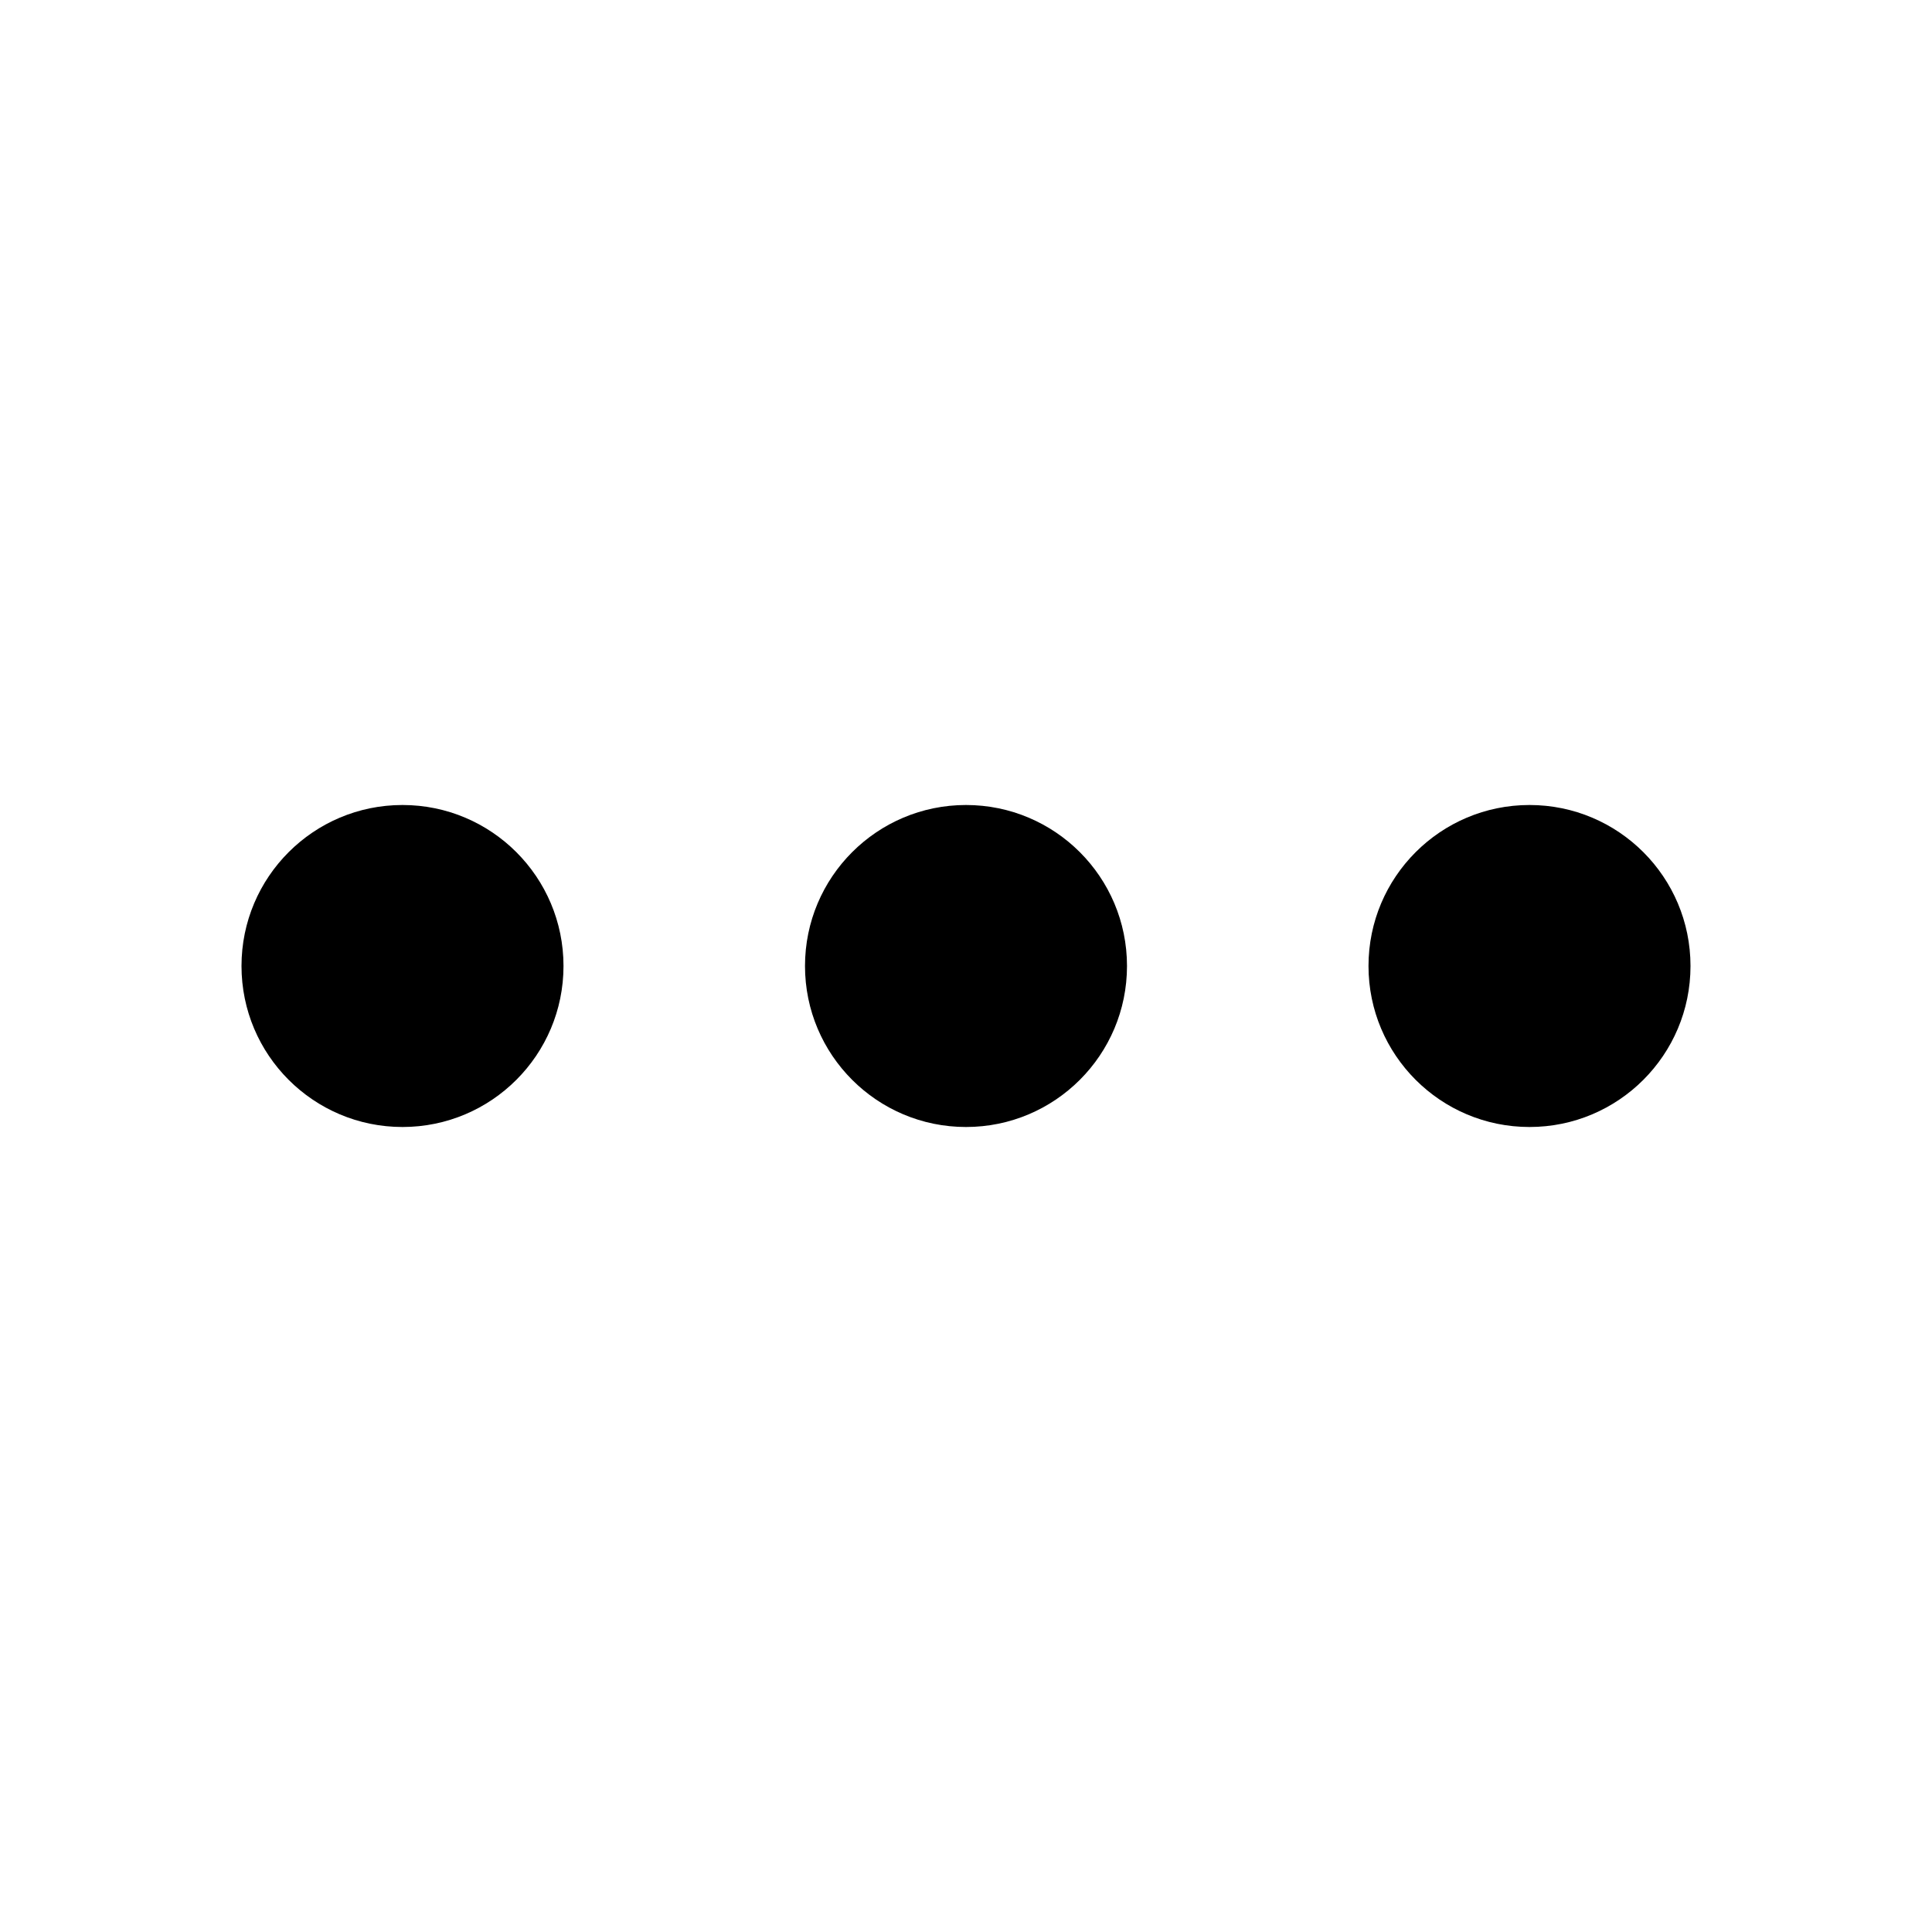
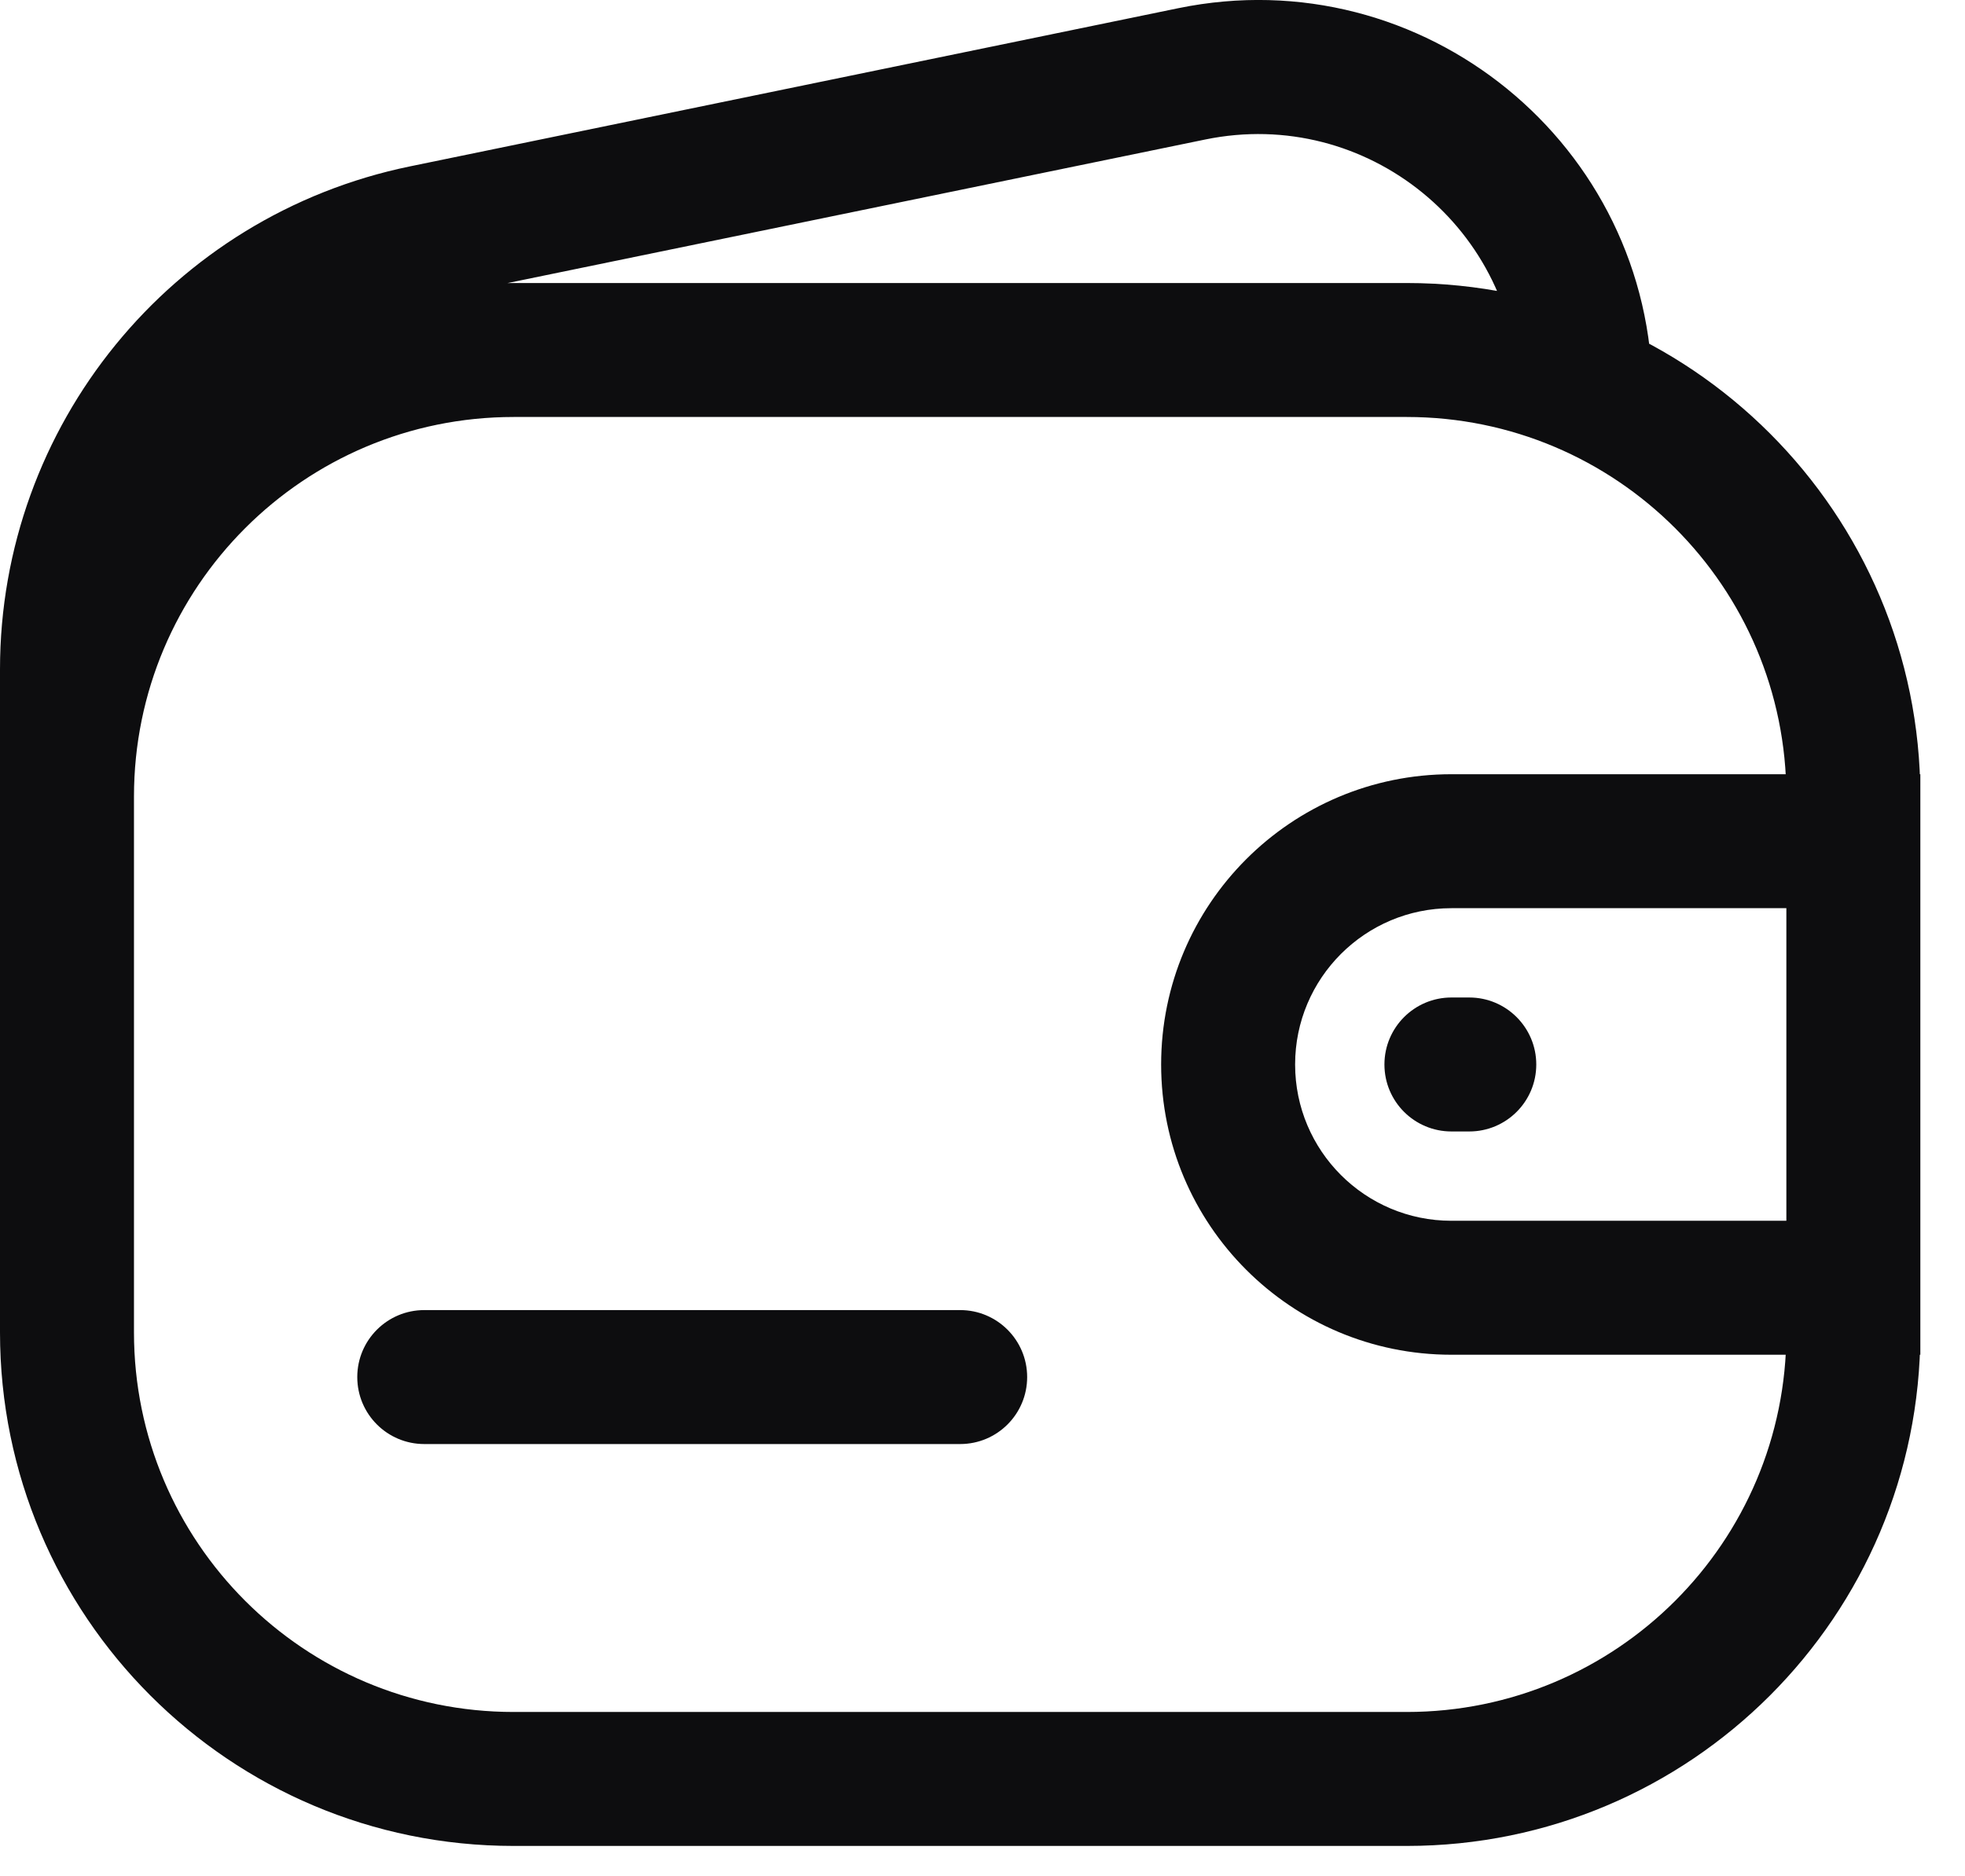
- <svg xmlns="http://www.w3.org/2000/svg" width="20" height="20" viewBox="0 0 24 24" fill="none">
-   <circle cx="5" cy="12" r="2" fill="currentColor" />
-   <circle cx="12" cy="12" r="2" fill="currentColor" />
-   <circle cx="19" cy="12" r="2" fill="currentColor" />
+ <svg xmlns="http://www.w3.org/2000/svg" width="22" height="21" viewBox="0 0 22 21" fill="none">
+   <path d="M4.742 2.598L4.893 3.332L4.742 2.598ZM13.342 0.827L13.494 1.562L13.342 0.827ZM4.75 14.669C4.336 14.669 4 15.005 4 15.419C4 15.834 4.336 16.169 4.75 16.169V15.419V14.669ZM10.75 16.169C11.164 16.169 11.5 15.834 11.5 15.419C11.5 15.005 11.164 14.669 10.75 14.669V15.419V16.169ZM20.75 9.419H21.5V8.669H20.75V9.419ZM20.75 14.419V15.169H21.5V14.419H20.75ZM16.25 11.169C15.836 11.169 15.5 11.505 15.5 11.919C15.5 12.334 15.836 12.669 16.25 12.669V11.919V11.169ZM16.45 12.669C16.864 12.669 17.2 12.334 17.2 11.919C17.2 11.505 16.864 11.169 16.45 11.169V11.919V12.669ZM5.75 3.919V4.669H15.75V3.919V3.169H5.75V3.919ZM20.75 8.919H20V14.919H20.75H21.5V8.919H20.75ZM15.75 19.919V19.169H5.75V19.919V20.669H15.75V19.919ZM0.75 14.919H1.5V8.919H0.75H0V14.919H0.75ZM5.75 19.919V19.169C3.403 19.169 1.5 17.267 1.5 14.919H0.75H0C0 18.095 2.574 20.669 5.75 20.669V19.919ZM20.75 14.919H20C20 17.267 18.097 19.169 15.75 19.169V19.919V20.669C18.926 20.669 21.5 18.095 21.5 14.919H20.75ZM15.75 3.919V4.669C18.097 4.669 20 6.572 20 8.919H20.75H21.5C21.5 5.744 18.926 3.169 15.75 3.169V3.919ZM5.75 3.919V3.169C2.574 3.169 0 5.744 0 8.919H0.75H1.5C1.5 6.572 3.403 4.669 5.75 4.669V3.919ZM4.742 2.598L4.893 3.332L13.494 1.562L13.342 0.827L13.191 0.092L4.59 1.863L4.742 2.598ZM0.75 10.919H1.5V7.495H0.75H0V10.919H0.75ZM13.342 0.827L13.494 1.562C15.304 1.189 17 2.571 17 4.419H17.75H18.5C18.5 1.621 15.932 -0.472 13.191 0.092L13.342 0.827ZM4.742 2.598L4.59 1.863C1.918 2.413 0 4.766 0 7.495H0.75H1.5C1.5 5.478 2.918 3.739 4.893 3.332L4.742 2.598ZM4.75 15.419V16.169H10.75V15.419V14.669H4.75V15.419ZM16.25 9.419V10.169H20.75V9.419V8.669H16.25V9.419ZM20.75 9.419H20V14.419H20.75H21.5V9.419H20.75ZM20.75 14.419V13.669H16.25V14.419V15.169H20.75V14.419ZM16.25 14.419V13.669C15.284 13.669 14.5 12.886 14.5 11.919H13.75H13C13 13.714 14.455 15.169 16.25 15.169V14.419ZM16.25 9.419V8.669C14.455 8.669 13 10.125 13 11.919H13.75H14.5C14.5 10.953 15.284 10.169 16.25 10.169V9.419ZM16.25 11.919V12.669H16.45V11.919V11.169H16.25V11.919Z" fill="#0D0D0F" />
</svg>
